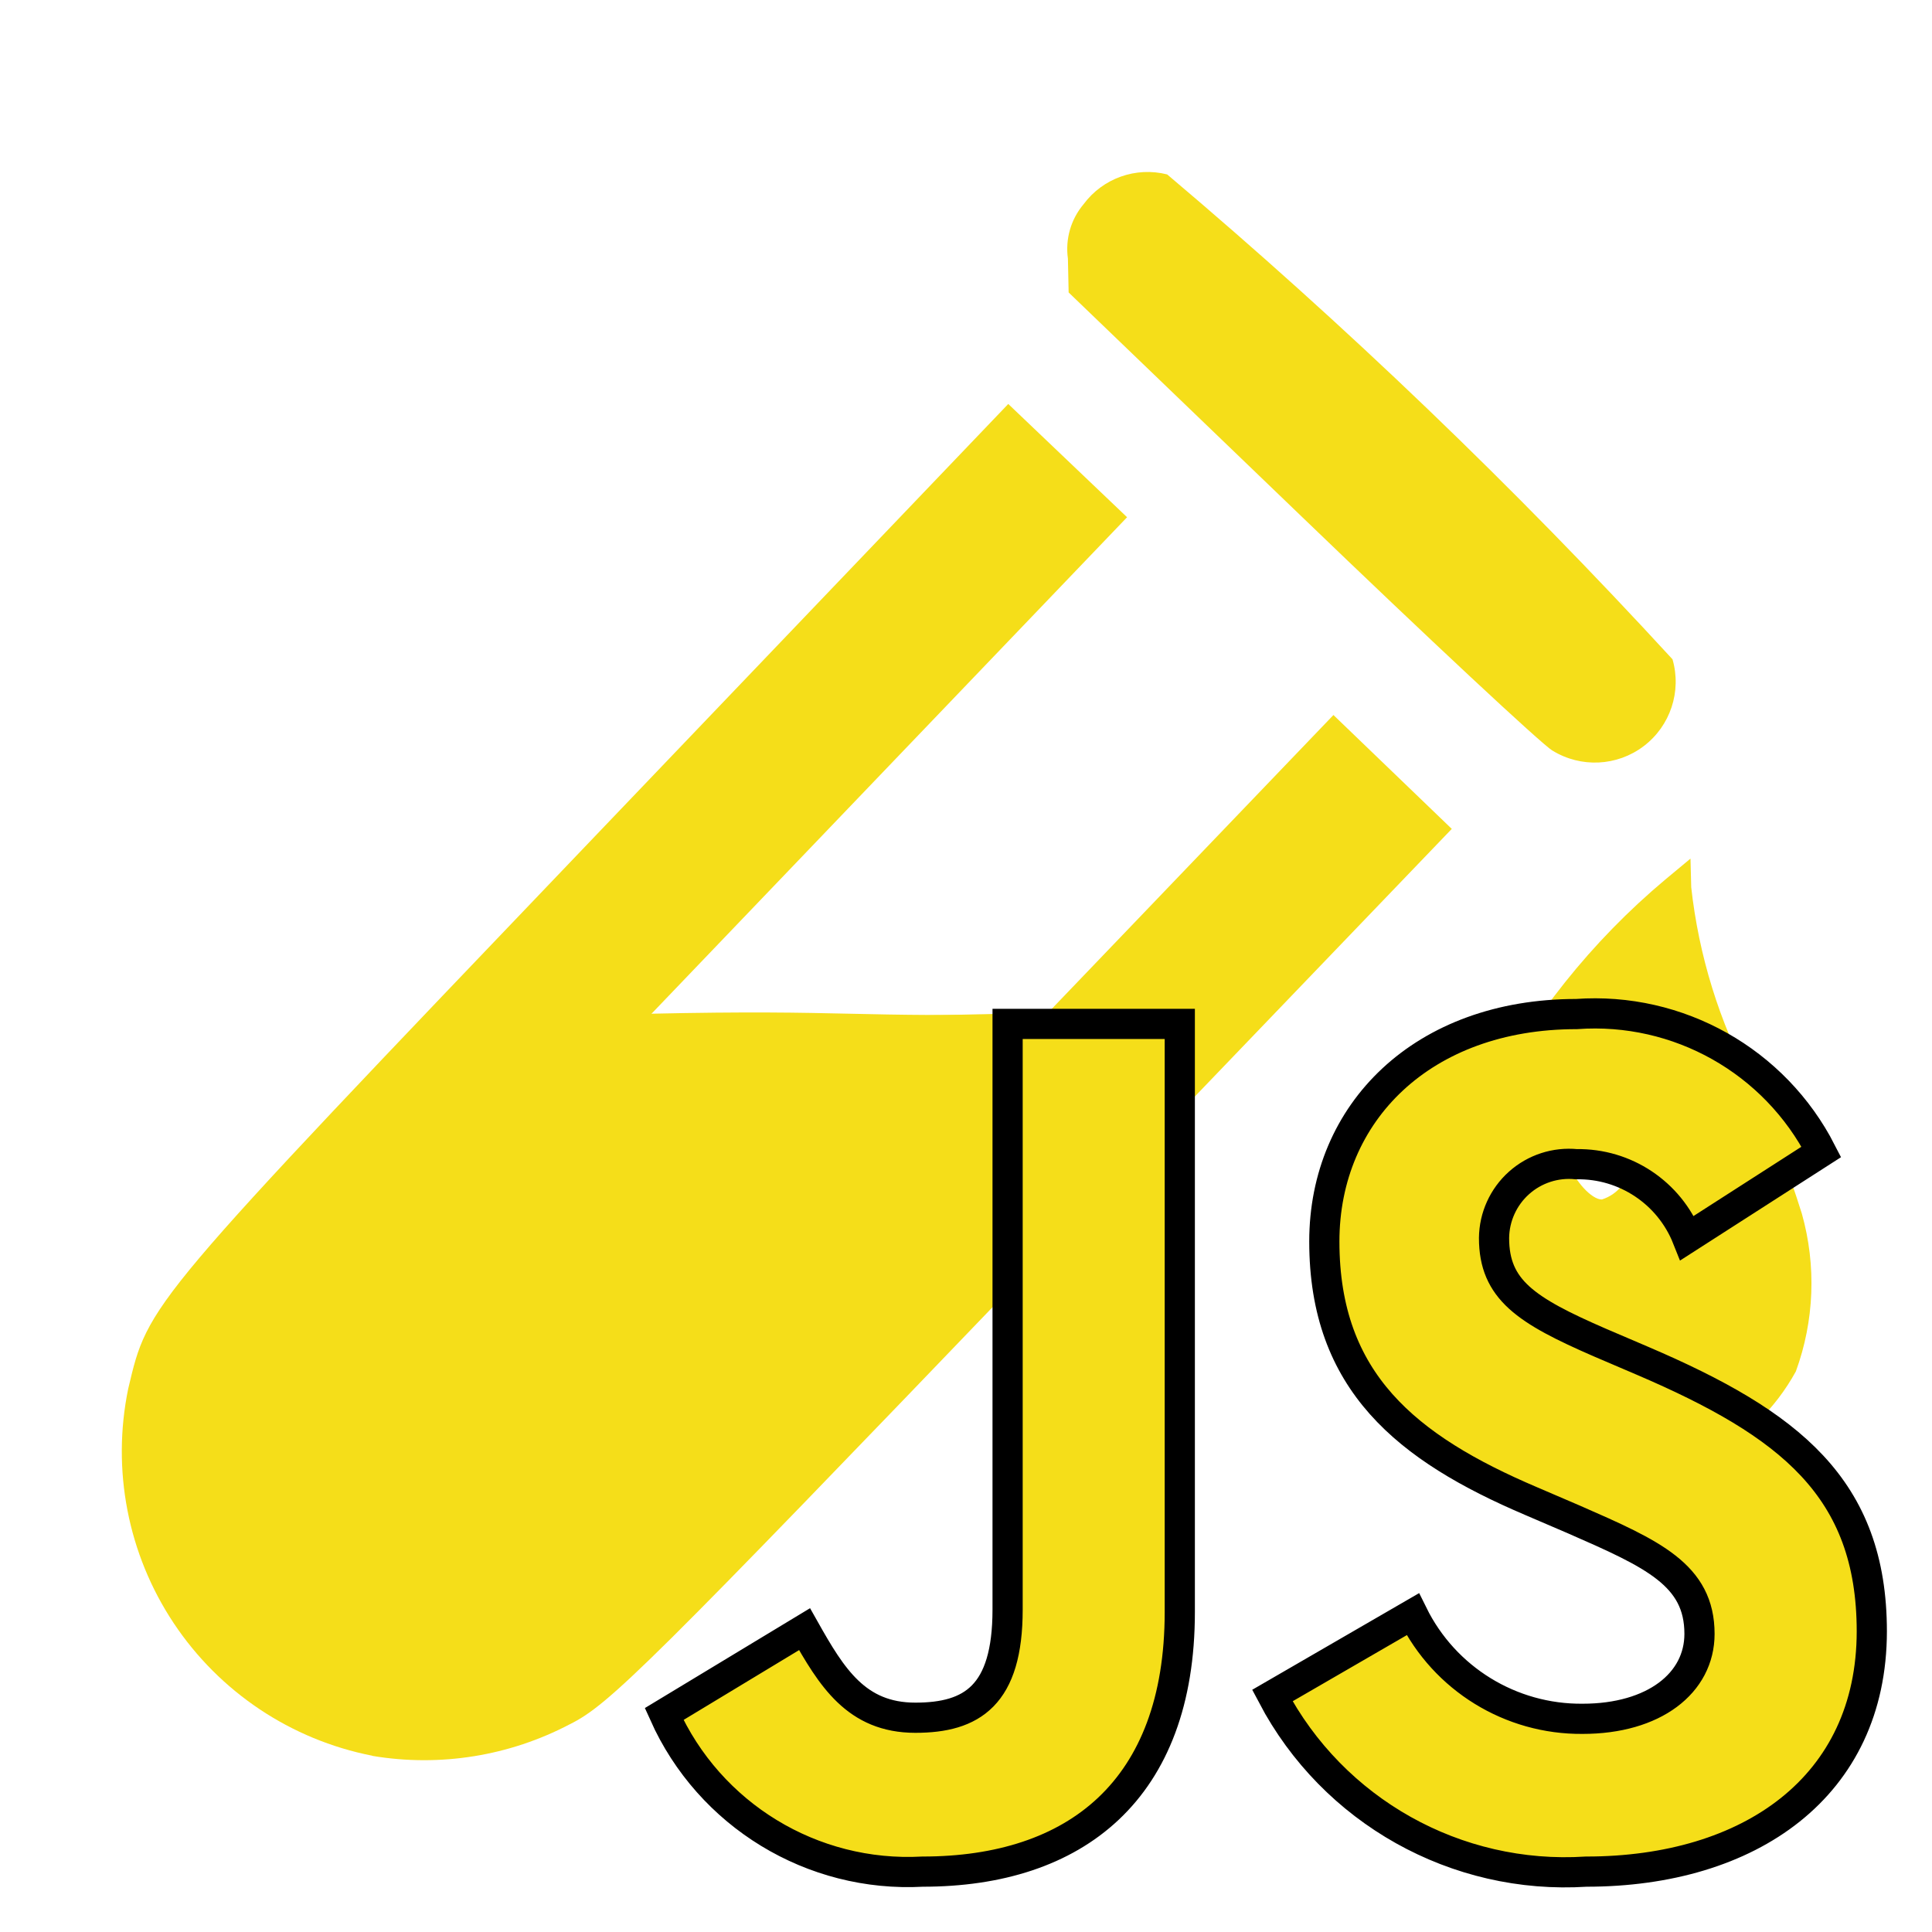
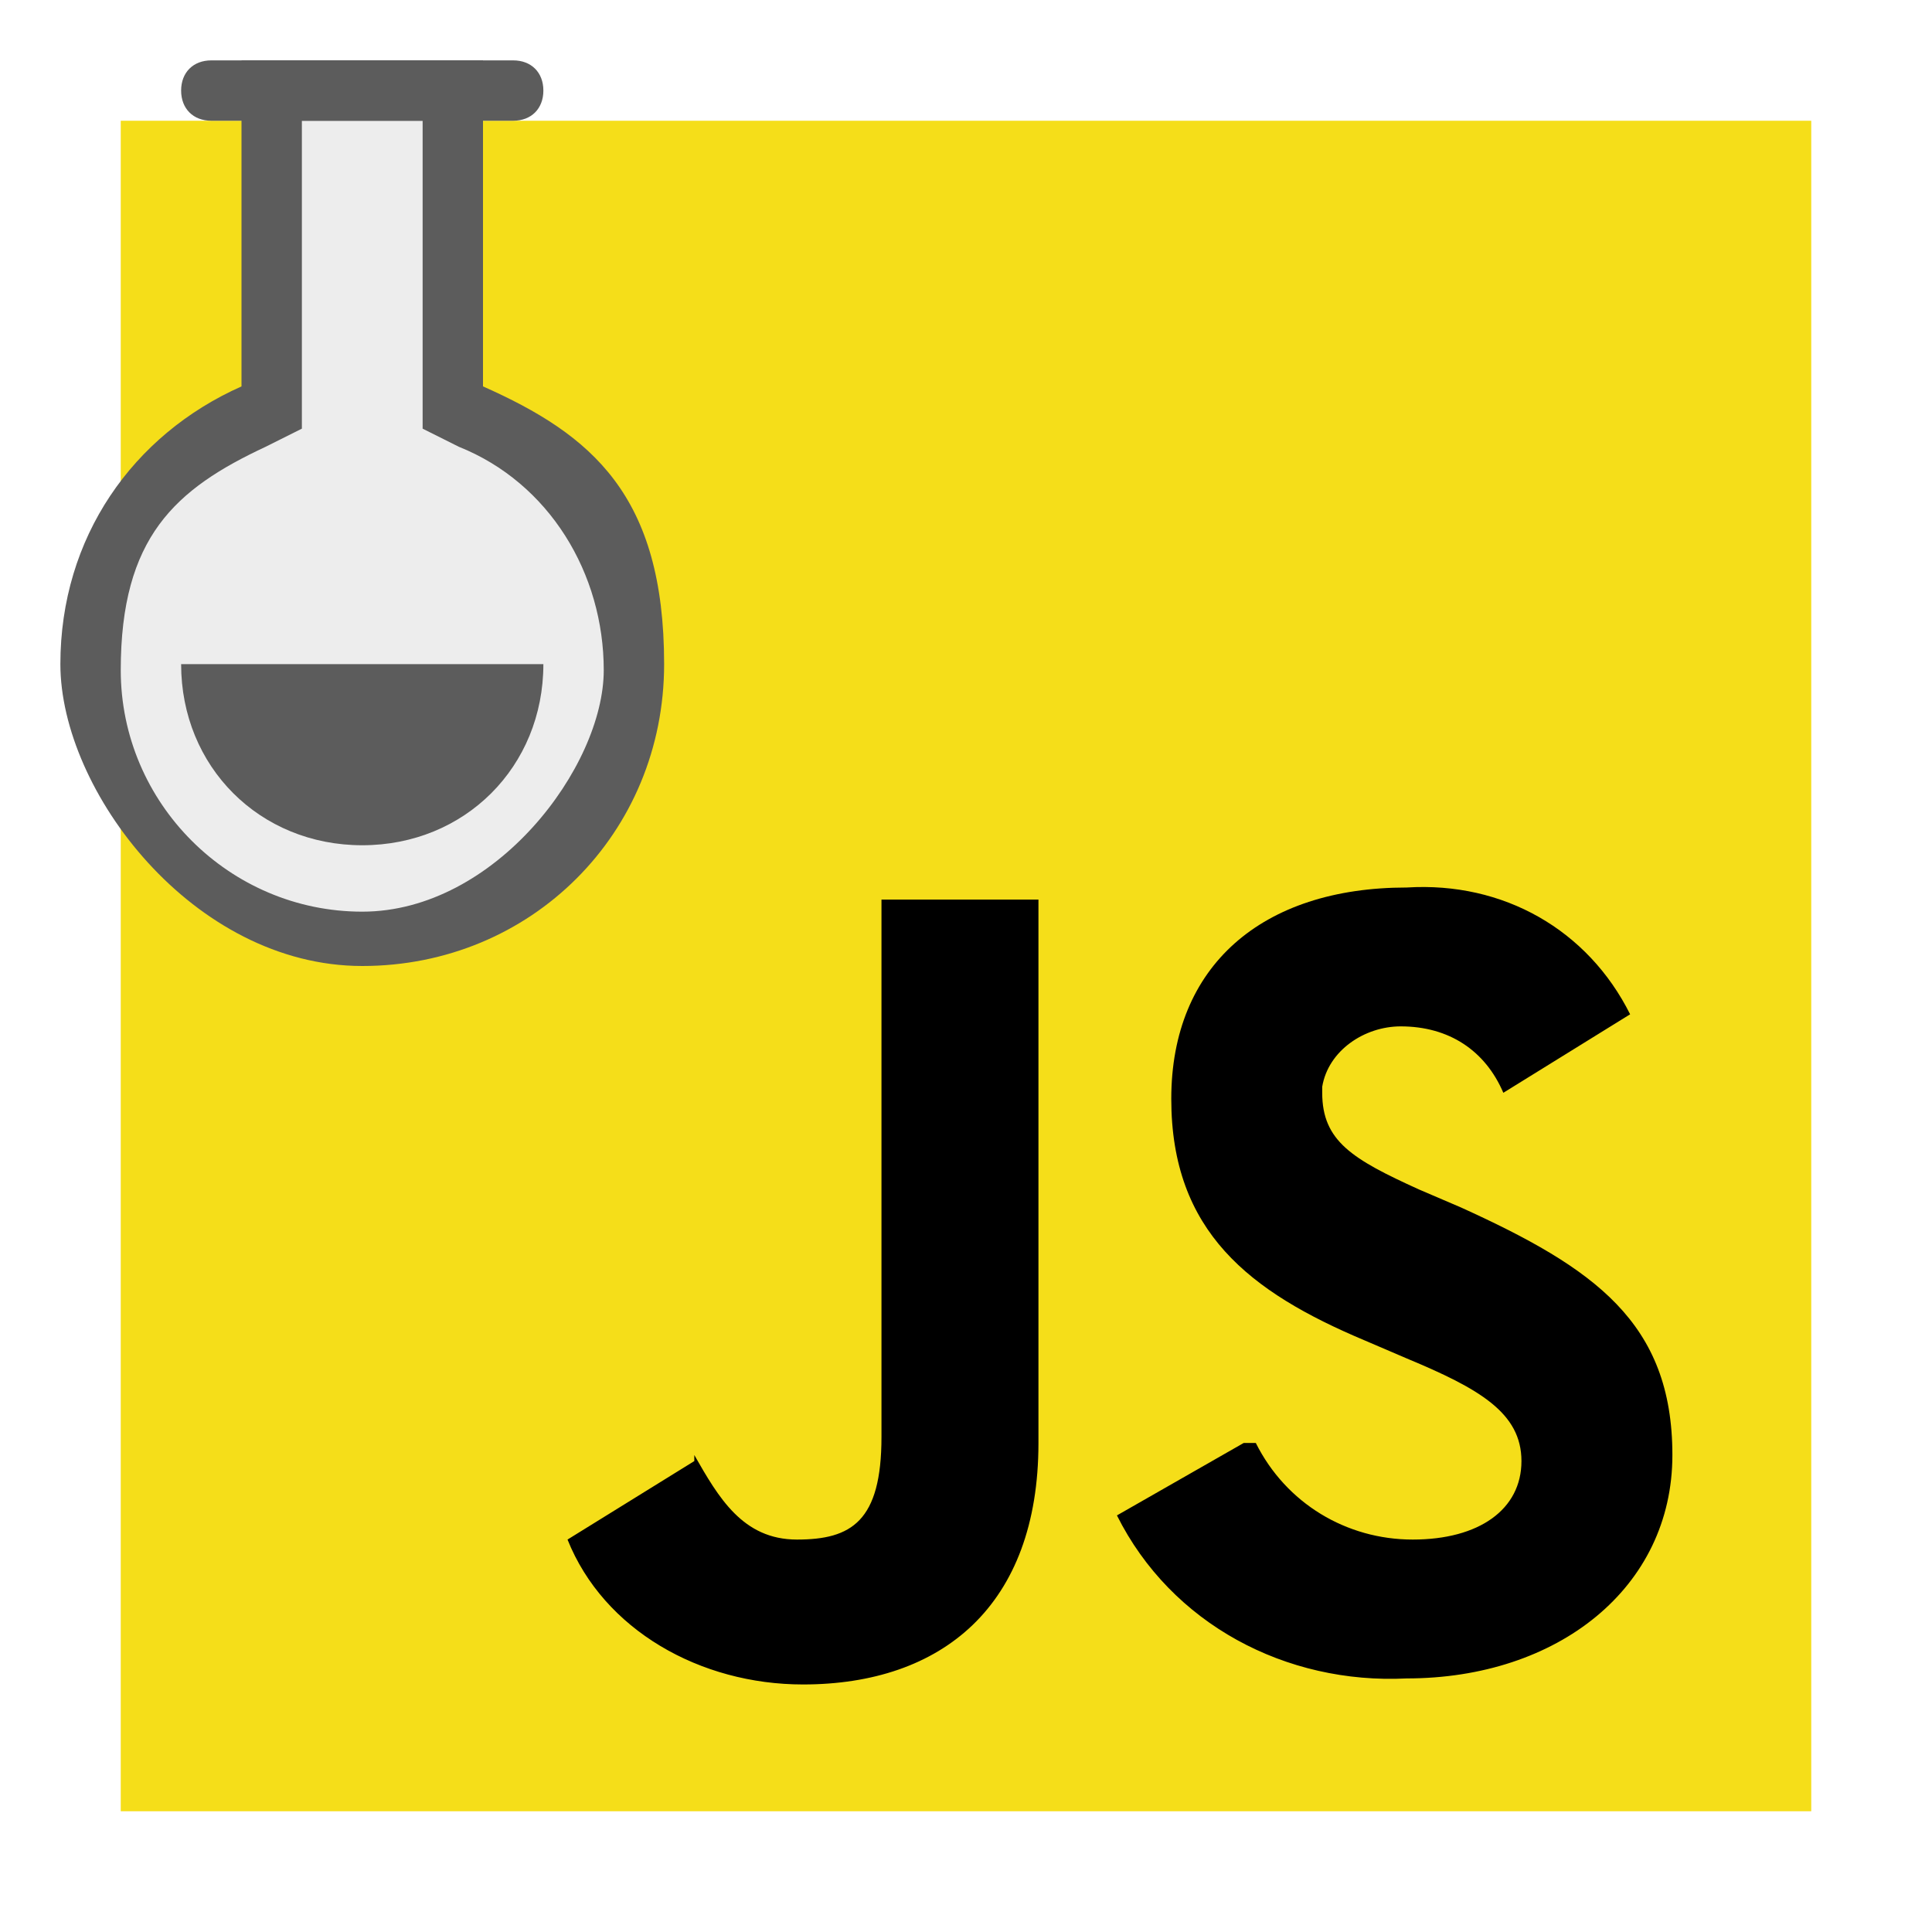
- <svg xmlns="http://www.w3.org/2000/svg" viewBox="0 0 32 32">
-   <path d="M26.4,24.383c-2.306-.538-3.109-3.31-1.771-6.111a11.927,11.927,0,0,1,2.956-3.706L28,14.221l.012.475a8.972,8.972,0,0,0,1,3.233,18.789,18.789,0,0,1,.833,2.175,4.255,4.255,0,0,1-.1,2.611,3.561,3.561,0,0,1-1.488,1.45A3.726,3.726,0,0,1,26.4,24.383Zm.468-4.753c.166-.191.207-.443.218-1.335l.014-1.1-.269.211a2.238,2.238,0,0,0-.846,1.867c.093.285.382.6.548.594A.686.686,0,0,0,26.869,19.631Z" style="fill:#f5de19" />
-   <path d="M6.165,29.08A5.136,5.136,0,0,1,2.124,23c.339-1.427.269-1.344,7.635-9.049L16.7,6.691l.984.938.984.938-4,4.176-4,4.176,3.345-.072,3.345-.072,2.364-2.466,2.364-2.466.98.943.98.943-6.951,7.24c-6.377,6.642-7.009,7.269-7.657,7.59a5.185,5.185,0,0,1-3.27.524Zm19.55-16.646c-.183-.11-2.061-1.862-4.173-3.895L17.7,4.844l-.012-.561a1.15,1.15,0,0,1,.259-.9,1.32,1.32,0,0,1,1.385-.494,91.788,91.788,0,0,1,8.37,8.031,1.339,1.339,0,0,1-1.99,1.511Z" style="fill:#f5de19" />
-   <path d="M4.1,23.621c-.353,2.277.959,3.823,3.439,3.486.255-.268,3.21-3.353,9.849-10.316-3.34.072-3.3-.074-6.641,0C4.066,23.717,3.933,23.667,4.1,23.621Z" style="fill:#f5de19" />
-   <path d="M23.4,26.737a3.106,3.106,0,0,0,2.813,1.732c1.182,0,1.936-.591,1.936-1.407,0-.978-.776-1.324-2.076-1.893l-.713-.306c-2.058-.877-3.425-1.975-3.425-4.3,0-2.139,1.63-3.767,4.176-3.767a4.215,4.215,0,0,1,4.056,2.283l-2.221,1.426a1.939,1.939,0,0,0-1.835-1.222,1.241,1.241,0,0,0-1.365,1.222c0,.856.53,1.2,1.753,1.732l.713.305c2.423,1.039,3.791,2.1,3.791,4.48C31,29.594,28.983,31,26.274,31a5.479,5.479,0,0,1-5.2-2.916Zm-10.074.247c.448.795.856,1.467,1.835,1.467.937,0,1.528-.367,1.528-1.792v-9.7h2.852V26.7c0,2.953-1.731,4.3-4.258,4.3A4.427,4.427,0,0,1,11,28.39Z" style="fill:#f5de19;stroke:#000;stroke-miterlimit:10;stroke-width:0.5px" />
+ <svg xmlns="http://www.w3.org/2000/svg" id="_图层_1" data-name="图层_1" version="1.1" viewBox="0 0 32 32">
+   <defs>
+     <style>
+       .st0 {
+         fill: #f5de19;
+       }
+ 
+       .st1 {
+         fill: #ededed;
+       }
+ 
+       .st2 {
+         fill: #5c5c5c;
+       }
+     </style>
+   </defs>
+   <rect class="st0" x="2" y="2" width="28" height="28" />
+   <path d="M20.8,23.9c.5,1,1.5,1.6,2.6,1.6,1.1,0,1.8-.5,1.8-1.3s-.7-1.2-1.9-1.7l-.7-.3c-1.9-.8-3.2-1.8-3.2-4s1.5-3.5,3.9-3.5c1.6-.1,3,.7,3.7,2.1l-2.1,1.3c-.3-.7-.9-1.1-1.7-1.1-.6,0-1.2.4-1.3,1,0,0,0,0,0,.1,0,.8.5,1.1,1.6,1.6l.7.3c2.2,1,3.5,1.9,3.5,4.1s-1.9,3.7-4.4,3.7c-2,.1-3.9-.9-4.8-2.7l2.1-1.2ZM11.5,24.1c.4.7.8,1.4,1.7,1.4s1.4-.3,1.4-1.7v-8.9h2.6v9c0,2.7-1.6,4-3.9,4-1.7,0-3.3-.9-3.9-2.4l2.1-1.3Z" />
+   <rect class="st1" x="4.6" y="1.5" width="2.7" height="6.7" />
+   <circle class="st1" cx="6" cy="10.8" r="4.4" />
+   <g>
+     <path class="st2" d="M7,2v5.1l.6.3c1.5.6,2.4,2.1,2.4,3.7s-1.8,4-4,4-4-1.8-4-4,.9-3,2.4-3.7l.6-.3V2h2M8,1h-4v5.4c-1.8.8-3,2.5-3,4.6s2.2,5,5,5,5-2.2,5-5-1.2-3.8-3-4.6V1h0Z" />
+     <path class="st2" d="M8.5,1H3.5c-.3,0-.5.2-.5.5s.2.5.5.5h5c.3,0,.5-.2.5-.5s-.2-.5-.5-.5h0Z" />
+     <path class="st2" d="M9,11c0,1.7-1.3,3-3,3s-3-1.3-3-3h6Z" />
+   </g>
</svg>
